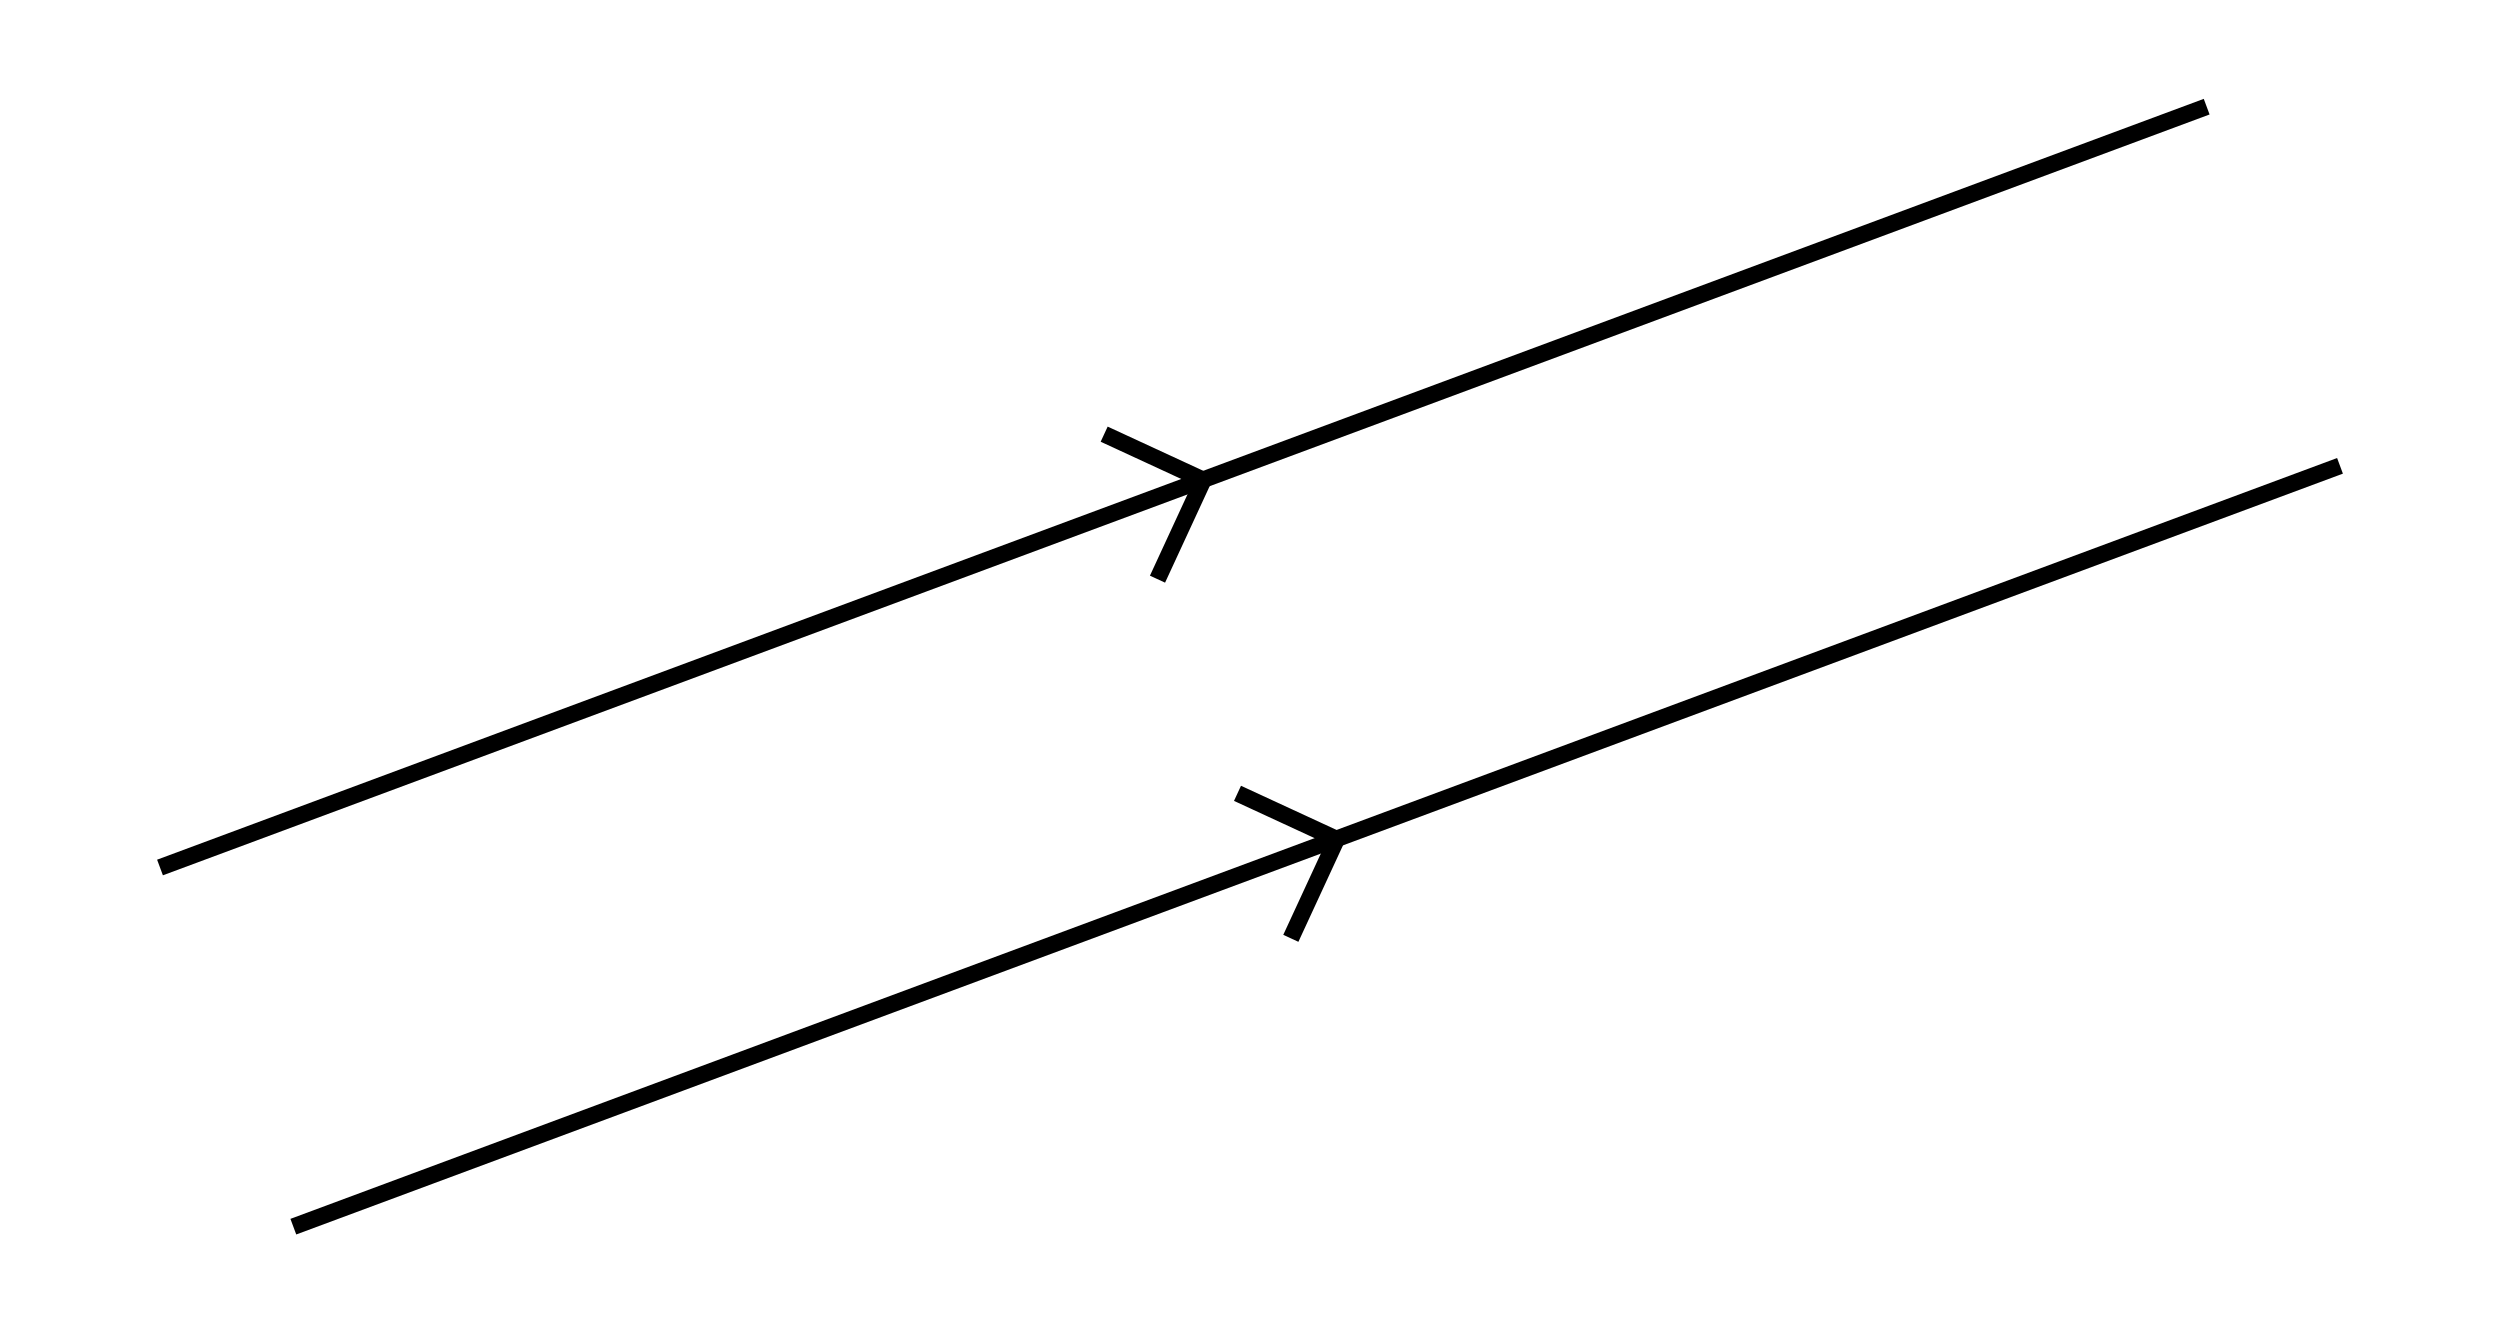
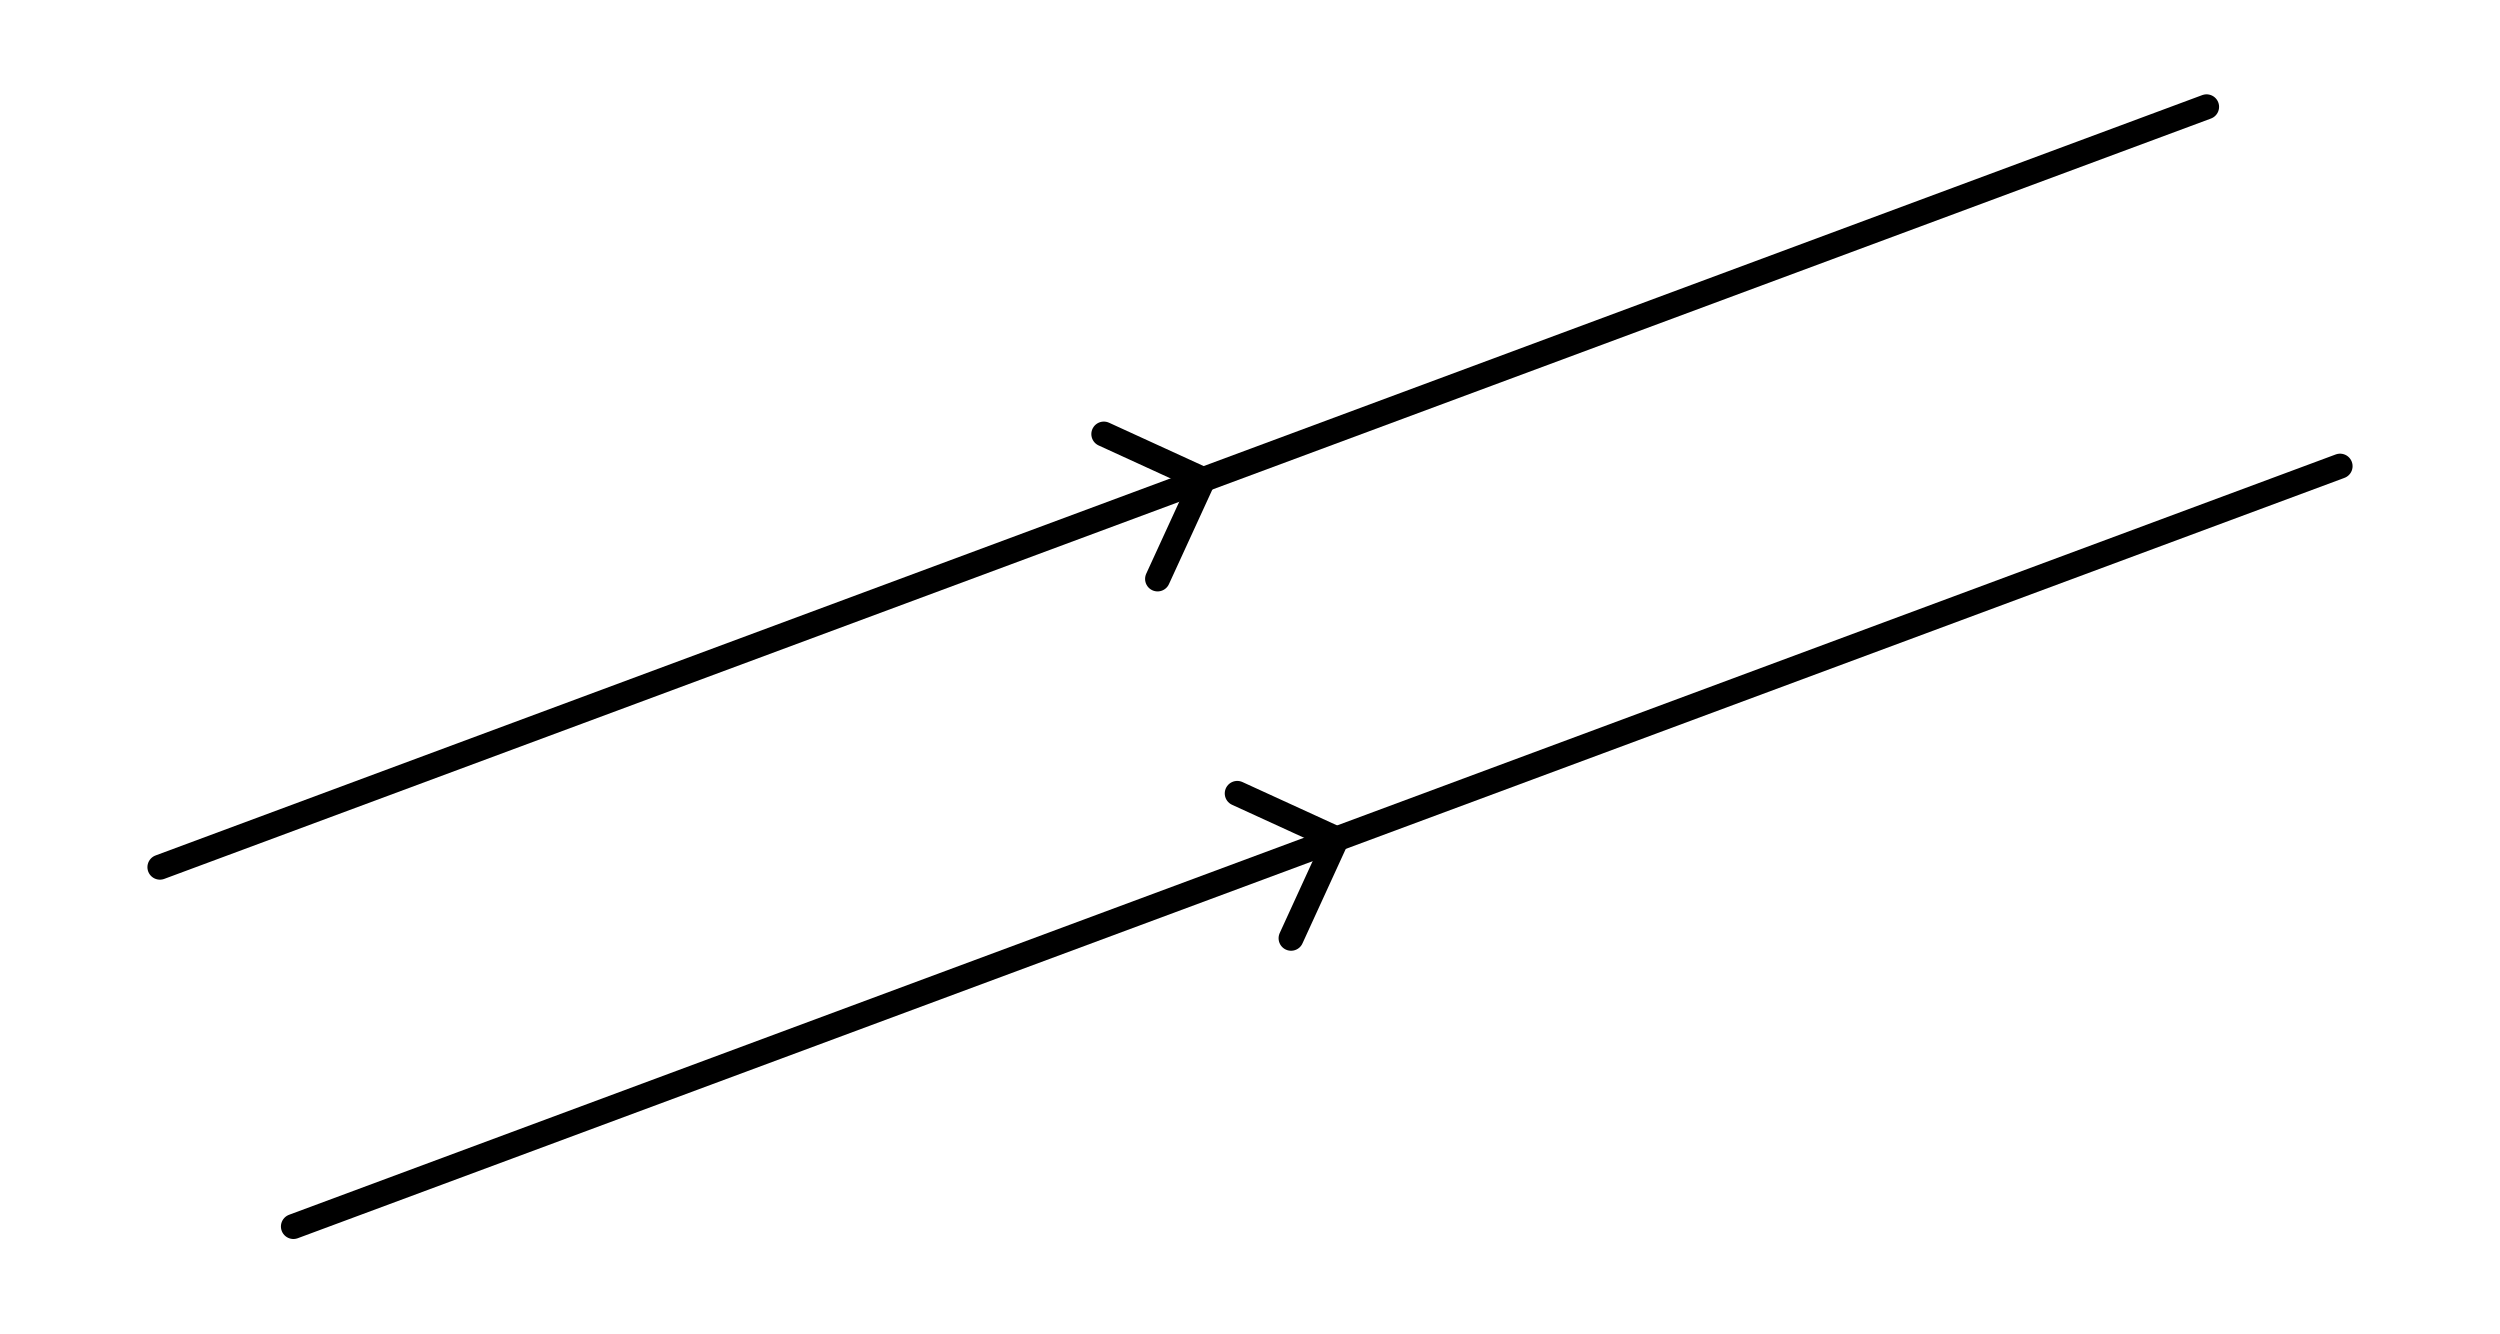
<svg xmlns="http://www.w3.org/2000/svg" viewBox="0 0 300 160">
-   <line x1="19.2" y1="104.1" x2="264.8" y2="12.8" fill="none" stroke="#000" stroke-miterlimit="10" stroke-width="2" />
-   <line x1="35.2" y1="147.2" x2="280.8" y2="55.9" fill="none" stroke="#000" stroke-miterlimit="10" stroke-width="2" />
-   <polyline points="132.5 52.1 144.4 57.6 138.9 69.5" fill="none" stroke="#000" stroke-miterlimit="10" stroke-width="2" />
-   <polyline points="148.5 95.2 160.4 100.7 154.9 112.6" fill="none" stroke="#000" stroke-miterlimit="10" stroke-width="2" />
+   <g fill="none" stroke="#000" stroke-linecap="round" stroke-miterlimit="10" stroke-width="3">
+     <path d="m19.19 104.06 245.6-91.24" />
+     <path d="m35.21 147.18 245.6-91.24" />
+     <path d="m132.46 52.09 11.92 5.46-5.47 11.92" />
+     <path d="m148.47 95.21 11.92 5.46-5.46 11.92" />
+   </g>
</svg>
